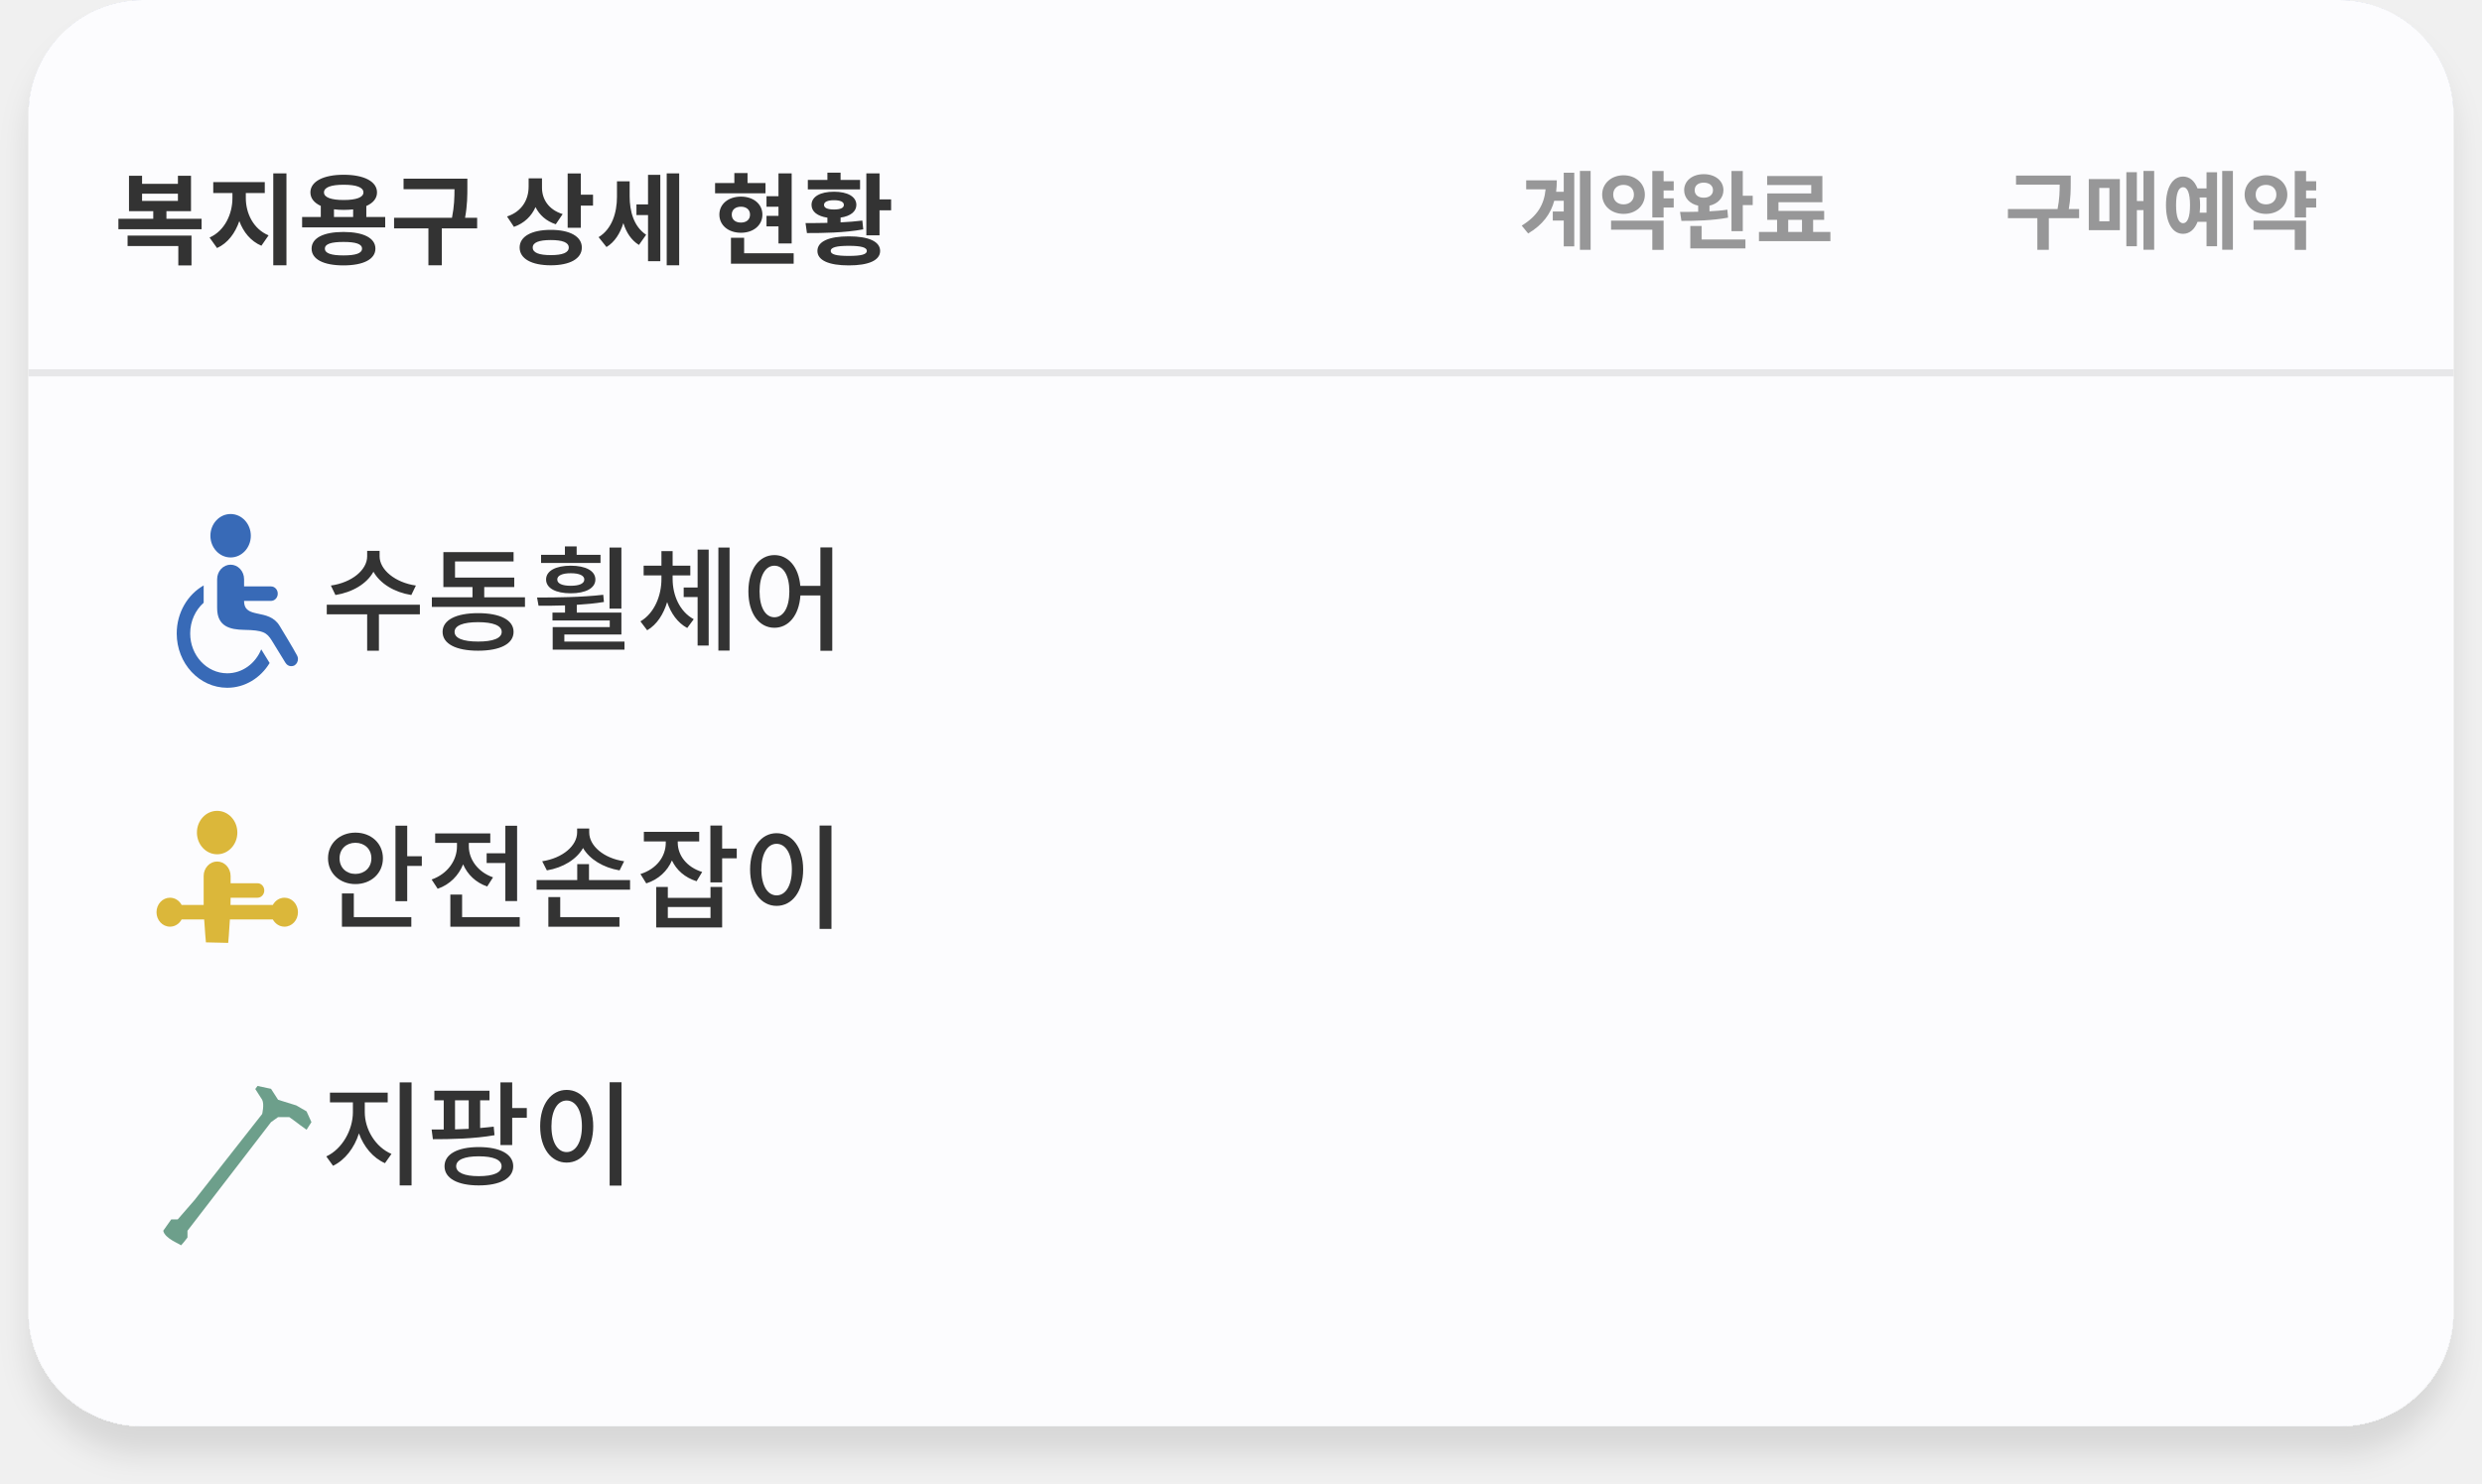
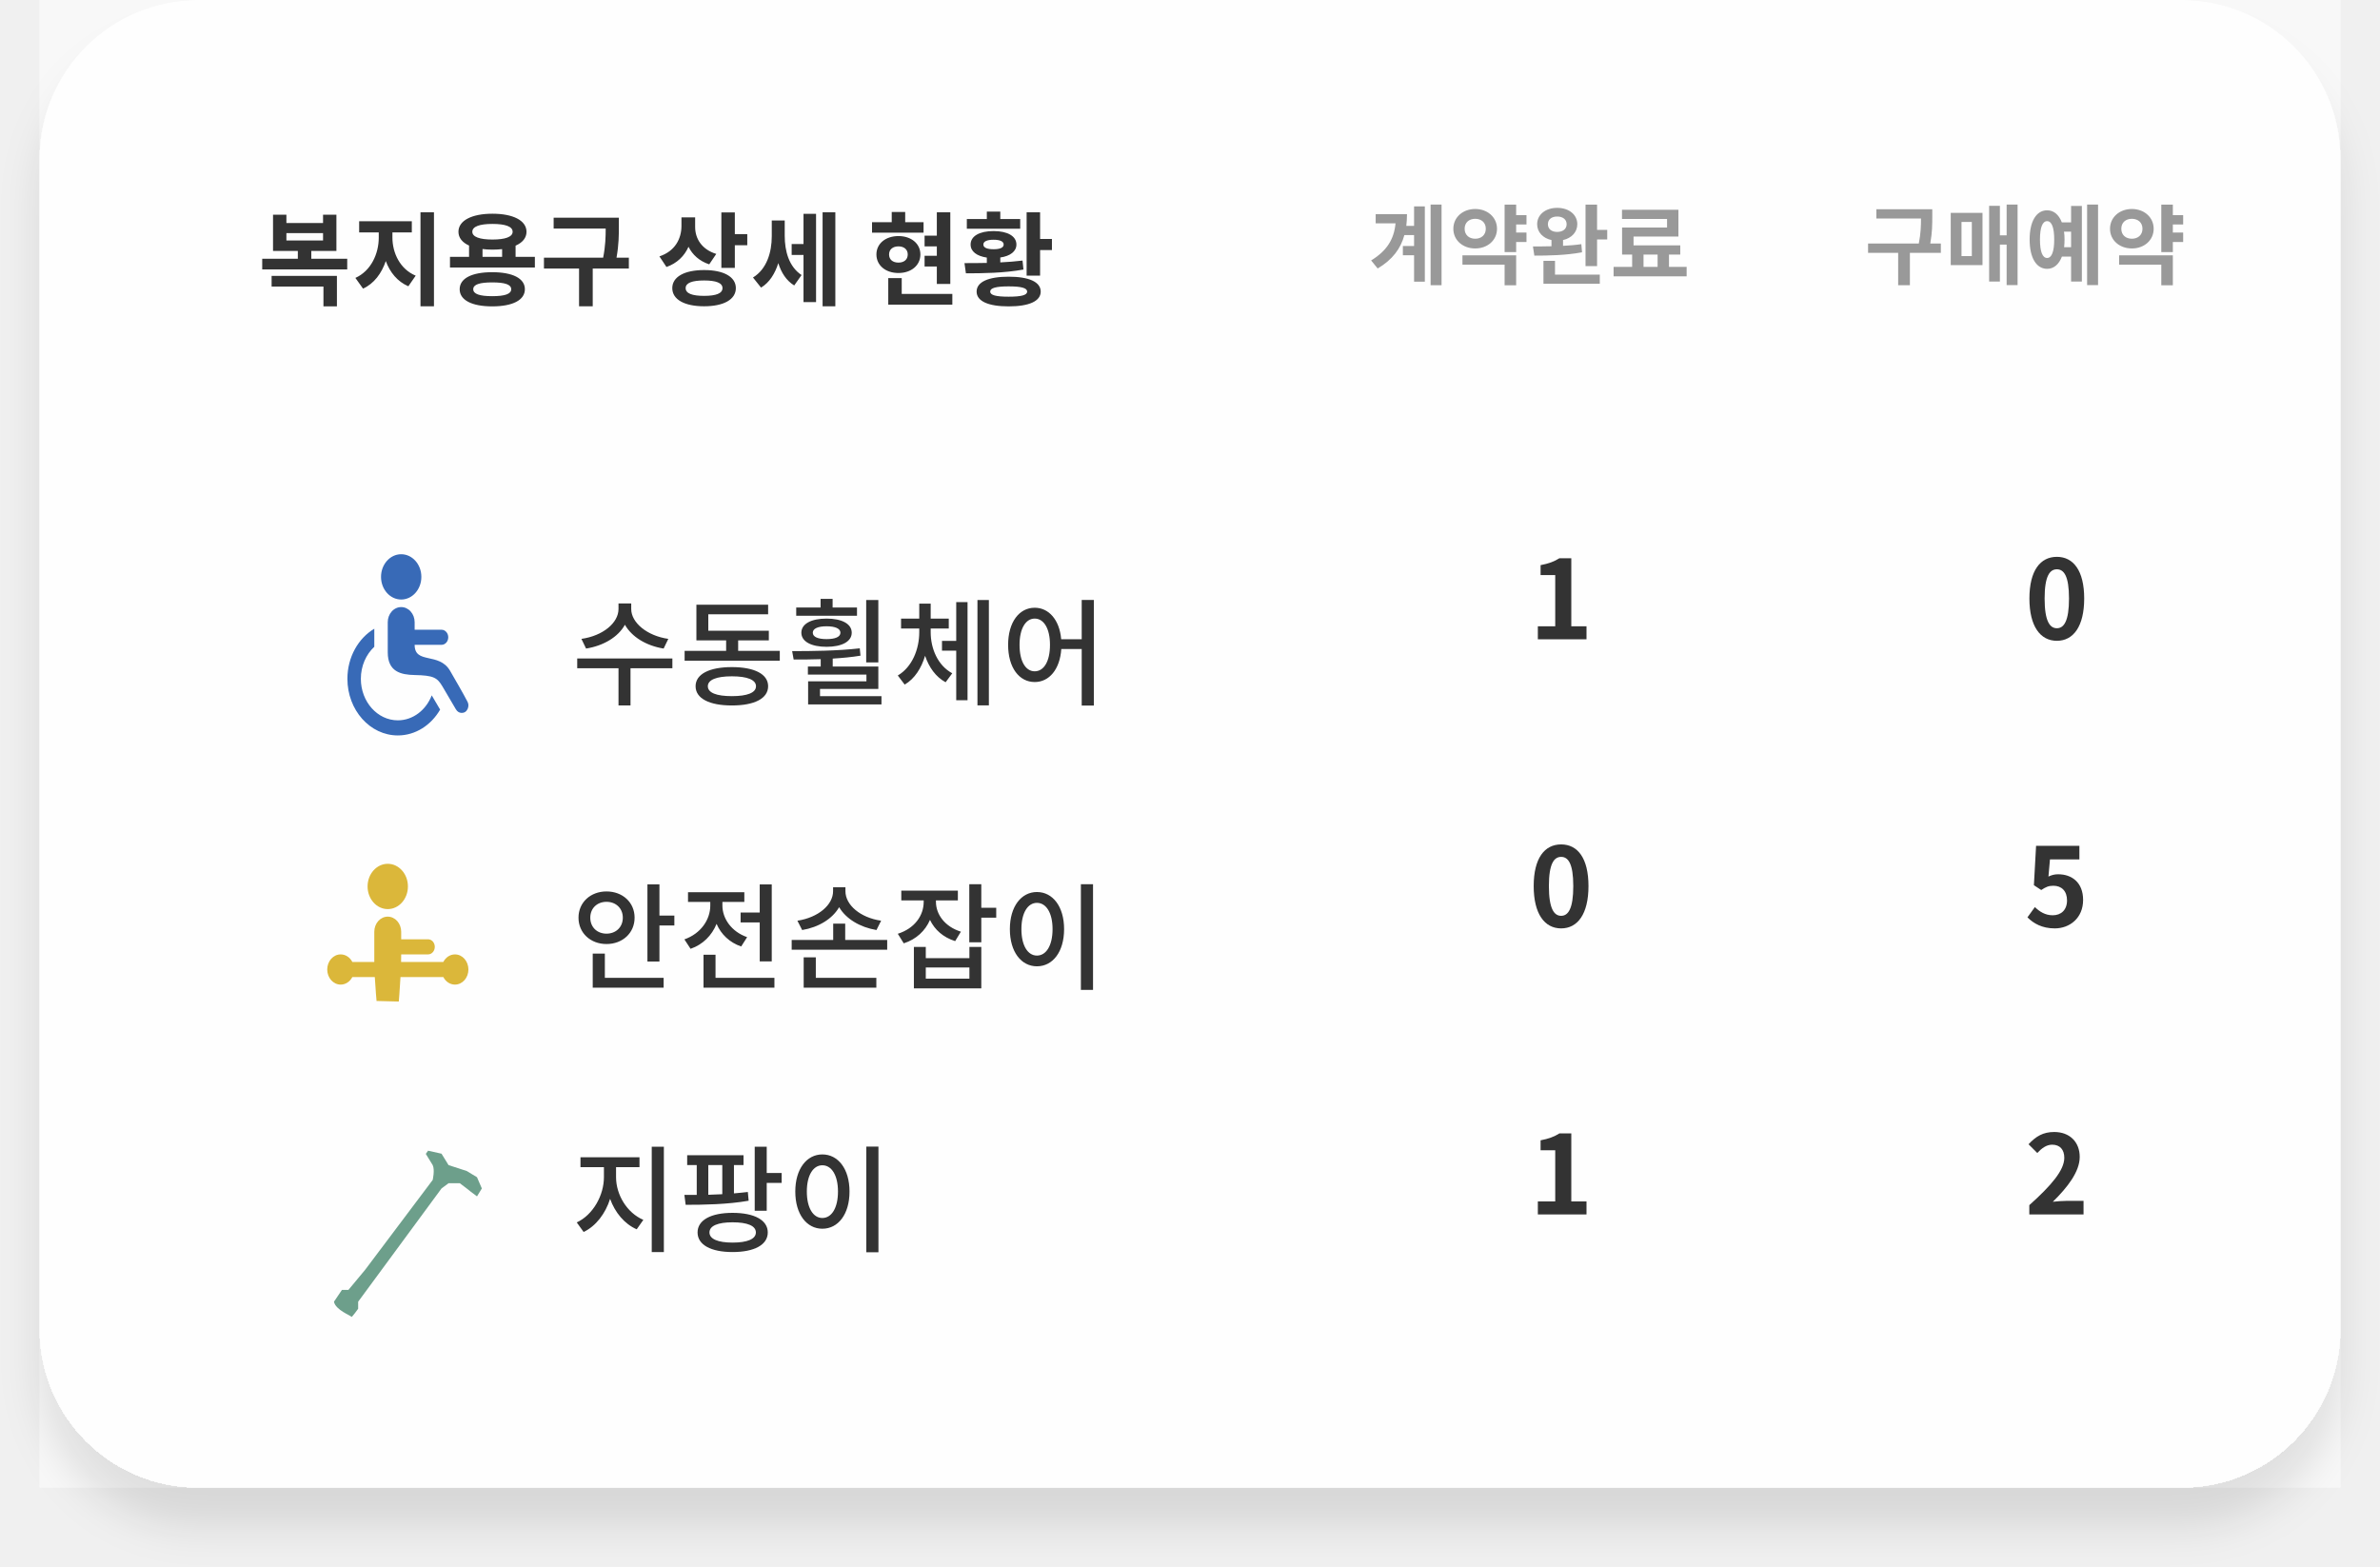
- <svg xmlns="http://www.w3.org/2000/svg" width="348" height="208" viewBox="0 0 348 208" fill="none">
-   <g filter="url(#filter0_d_518_4762)">
-     <g clip-path="url(#clip0_518_4762)">
-       <rect x="4" width="340" height="200" rx="16" fill="#0031C8" fill-opacity="0.1" shape-rendering="crispEdges" />
-       <rect opacity="0.9" x="4" width="340" height="203.046" rx="16" fill="white" />
-       <path opacity="0.5" d="M219.252 26.896V24.22H220.728V34.552H219.252V30.928H217.716V29.656H219.252V28.156H217.92C217.428 29.98 216.324 31.516 214.26 32.74L213.36 31.636C215.544 30.304 216.504 28.708 216.708 26.548H213.984V25.288H218.28C218.28 25.852 218.244 26.38 218.184 26.896H219.252ZM221.52 23.968H223.02V35.032H221.52V23.968ZM226.187 27.292C226.187 28.144 226.799 28.66 227.639 28.66C228.467 28.66 229.091 28.144 229.091 27.292C229.091 26.428 228.467 25.924 227.639 25.924C226.799 25.924 226.187 26.428 226.187 27.292ZM230.627 27.292C230.627 28.864 229.331 29.992 227.639 29.992C225.935 29.992 224.639 28.864 224.639 27.292C224.639 25.72 225.935 24.58 227.639 24.58C229.331 24.58 230.627 25.72 230.627 27.292ZM225.887 32.212V30.94H233.255V35.044H231.671V32.212H225.887ZM234.671 26.704H233.255V27.808H234.671V29.104H233.255V30.496H231.671V23.98H233.255V25.42H234.671V26.704ZM237.61 26.668C237.61 27.34 238.126 27.724 238.882 27.724C239.638 27.724 240.178 27.34 240.178 26.668C240.178 25.996 239.638 25.612 238.882 25.612C238.126 25.612 237.61 25.996 237.61 26.668ZM242.194 29.404L242.29 30.52C240.058 30.94 237.574 30.976 235.75 30.976L235.558 29.716C236.314 29.716 237.19 29.716 238.102 29.692V28.84C236.926 28.588 236.134 27.76 236.134 26.668C236.134 25.348 237.286 24.424 238.882 24.424C240.49 24.424 241.642 25.348 241.642 26.668C241.642 27.748 240.862 28.576 239.686 28.84V29.632C240.538 29.584 241.402 29.524 242.194 29.404ZM238.582 31.696V33.58H244.726V34.84H236.998V31.696H238.582ZM244.354 27.448H245.746V28.756H244.354V32.416H242.77V23.98H244.354V27.448ZM250.725 30.832V32.524H252.657V30.832H250.725ZM254.217 32.524H256.641V33.82H246.621V32.524H249.165V30.832H247.785V27.124H253.953V25.948H247.773V24.688H255.513V28.36H249.357V29.572H255.765V30.832H254.217V32.524Z" fill="#333333" />
-       <path opacity="0.5" d="M291.512 29.32V30.592H287.264V35.032H285.656V30.592H281.528V29.32H288.488C288.764 27.916 288.788 26.836 288.788 25.888H282.668V24.616H290.336V25.612C290.336 26.644 290.336 27.772 290.06 29.32H291.512ZM294.343 26.356V31.036H295.759V26.356H294.343ZM292.867 32.272V25.108H297.223V32.272H292.867ZM300.535 23.968H302.035V35.02H300.535V29.464H299.611V34.528H298.135V24.148H299.611V28.192H300.535V23.968ZM308.418 29.824H309.378V27.688H308.406C308.454 28.024 308.478 28.384 308.478 28.768C308.478 29.14 308.454 29.5 308.418 29.824ZM306.09 31.3C306.702 31.3 307.062 30.46 307.062 28.768C307.062 27.076 306.702 26.248 306.09 26.248C305.466 26.248 305.106 27.076 305.106 28.768C305.106 30.46 305.466 31.3 306.09 31.3ZM309.378 26.416V24.16H310.854V34.528H309.378V31.108H308.118C307.71 32.176 307.002 32.788 306.09 32.788C304.614 32.788 303.69 31.276 303.69 28.768C303.69 26.272 304.614 24.76 306.09 24.76C306.99 24.76 307.698 25.348 308.106 26.416H309.378ZM311.574 23.968H313.074V35.02H311.574V23.968ZM316.265 27.292C316.265 28.144 316.877 28.66 317.717 28.66C318.545 28.66 319.169 28.144 319.169 27.292C319.169 26.428 318.545 25.924 317.717 25.924C316.877 25.924 316.265 26.428 316.265 27.292ZM320.705 27.292C320.705 28.864 319.409 29.992 317.717 29.992C316.013 29.992 314.717 28.864 314.717 27.292C314.717 25.72 316.013 24.58 317.717 24.58C319.409 24.58 320.705 25.72 320.705 27.292ZM315.965 32.212V30.94H323.333V35.044H321.749V32.212H315.965ZM324.749 26.704H323.333V27.808H324.749V29.104H323.333V30.496H321.749V23.98H323.333V25.42H324.749V26.704Z" fill="#333333" />
-       <path d="M17.89 34.502V33.032H26.85V37.218H25.002V34.502H17.89ZM19.92 27.166V28.174H24.946V27.166H19.92ZM23.336 30.68H28.264V32.15H16.602V30.68H21.488V29.616H18.086V24.646H19.92V25.78H24.946V24.646H26.78V29.616H23.336V30.68ZM34.465 27.068V27.782C34.465 29.882 35.501 32.108 37.657 33.004L36.649 34.46C35.151 33.816 34.129 32.556 33.555 31.002C32.981 32.682 31.945 34.096 30.433 34.782L29.383 33.312C31.539 32.346 32.589 29.98 32.589 27.782V27.068H29.901V25.542H37.125V27.068H34.465ZM38.315 24.31H40.163V37.204H38.315V24.31ZM48.156 35.818C49.878 35.818 50.76 35.524 50.76 34.866C50.76 34.208 49.878 33.928 48.156 33.928C46.434 33.928 45.552 34.208 45.552 34.866C45.552 35.524 46.434 35.818 48.156 35.818ZM48.156 32.528C50.942 32.528 52.636 33.368 52.636 34.866C52.636 36.364 50.942 37.218 48.156 37.218C45.37 37.218 43.69 36.364 43.69 34.866C43.69 33.368 45.37 32.528 48.156 32.528ZM46.826 29.35V30.428H49.514V29.364C49.108 29.406 48.66 29.434 48.184 29.434C47.694 29.434 47.246 29.406 46.826 29.35ZM48.184 25.906C46.434 25.906 45.426 26.256 45.426 26.984C45.426 27.684 46.434 28.048 48.184 28.048C49.948 28.048 50.956 27.684 50.956 26.984C50.956 26.256 49.948 25.906 48.184 25.906ZM51.362 30.428H54.008V31.884H42.36V30.428H44.978V28.874C44.054 28.454 43.522 27.81 43.522 26.984C43.522 25.444 45.342 24.506 48.184 24.506C51.04 24.506 52.86 25.444 52.86 26.984C52.86 27.824 52.314 28.468 51.362 28.888V30.428ZM66.901 30.54V32.024H61.945V37.204H60.069V32.024H55.253V30.54H63.373C63.695 28.902 63.723 27.642 63.723 26.536H56.583V25.052H65.529V26.214C65.529 27.418 65.529 28.734 65.207 30.54H66.901ZM78.891 30.022L77.925 31.45C76.567 31.002 75.629 30.134 75.084 29.042C74.523 30.302 73.529 31.296 72.059 31.814L71.094 30.358C73.249 29.644 74.118 27.922 74.118 26.172V25.01H75.993V26.326C75.993 27.88 76.862 29.392 78.891 30.022ZM77.225 35.776C78.864 35.776 79.746 35.44 79.746 34.712C79.746 33.998 78.864 33.662 77.225 33.662C75.573 33.662 74.692 33.998 74.692 34.712C74.692 35.44 75.573 35.776 77.225 35.776ZM77.225 32.234C79.9 32.234 81.579 33.158 81.579 34.712C81.579 36.28 79.9 37.204 77.225 37.204C74.537 37.204 72.858 36.28 72.858 34.712C72.858 33.158 74.537 32.234 77.225 32.234ZM81.439 27.306H83.147V28.832H81.439V31.94H79.591V24.324H81.439V27.306ZM88.284 25.43V27.53C88.284 29.616 88.844 31.758 90.594 32.92L89.586 34.348C88.494 33.676 87.808 32.584 87.402 31.282C86.954 32.71 86.198 33.942 85.036 34.642L83.93 33.256C85.82 32.108 86.506 29.798 86.506 27.6V25.43H88.284ZM90.86 28.664V24.52H92.582V36.63H90.86V30.162H89.236V28.664H90.86ZM93.478 24.31H95.228V37.204H93.478V24.31ZM109.151 34.138V31.744H107.471V30.274H109.151V28.986H107.471V27.516H109.151V24.31H110.999V34.138H109.151ZM107.331 25.668V27.11H100.261V25.668H102.963V24.268H104.811V25.668H107.331ZM102.599 30.092C102.599 30.82 103.131 31.212 103.887 31.212C104.629 31.212 105.161 30.82 105.161 30.092C105.161 29.392 104.629 28.986 103.887 28.986C103.131 28.986 102.599 29.392 102.599 30.092ZM106.897 30.092C106.897 31.59 105.637 32.64 103.887 32.64C102.123 32.64 100.863 31.59 100.863 30.092C100.863 28.608 102.123 27.572 103.887 27.572C105.637 27.572 106.897 28.608 106.897 30.092ZM104.335 35.51H111.279V36.98H102.487V33.34H104.335V35.51ZM120.588 25.234V26.564H113.266V25.234H116.01V24.212H117.858V25.234H120.588ZM115.534 28.734C115.534 29.168 116.052 29.378 116.934 29.378C117.816 29.378 118.32 29.168 118.32 28.734C118.32 28.3 117.816 28.076 116.934 28.076C116.052 28.076 115.534 28.3 115.534 28.734ZM120.91 30.932L121.036 32.164C118.348 32.654 115.394 32.682 113.14 32.682L112.944 31.282C113.868 31.282 114.904 31.282 116.01 31.254V30.526C114.624 30.316 113.784 29.686 113.784 28.734C113.784 27.572 115.016 26.886 116.934 26.886C118.838 26.886 120.07 27.572 120.07 28.734C120.07 29.672 119.23 30.316 117.858 30.512V31.184C118.908 31.128 119.93 31.058 120.91 30.932ZM118.992 35.888C120.756 35.888 121.54 35.678 121.54 35.188C121.54 34.698 120.756 34.474 119.006 34.474C117.256 34.474 116.472 34.698 116.472 35.188C116.472 35.678 117.256 35.888 118.992 35.888ZM119.006 33.144C121.778 33.144 123.402 33.858 123.402 35.188C123.402 36.518 121.778 37.218 119.006 37.218C116.234 37.218 114.61 36.518 114.61 35.188C114.61 33.858 116.234 33.144 119.006 33.144ZM123.318 27.964H124.942V29.49H123.318V33.004H121.47V24.31H123.318V27.964Z" fill="#333333" />
-       <path opacity="0.2" d="M4.472 52.284H344.472" stroke="#979797" stroke-linecap="square" />
-       <path fill-rule="evenodd" clip-rule="evenodd" d="M28.556 82.097V84.526C27.402 85.55 26.667 87.1 26.667 88.832C26.667 91.914 28.994 94.416 31.861 94.416C33.992 94.416 35.825 93.034 36.626 91.058L37.805 92.974C36.541 95.063 34.35 96.447 31.861 96.447C27.951 96.447 24.778 93.034 24.778 88.832C24.778 85.913 26.31 83.375 28.556 82.097ZM38 82.234C38.521 82.234 38.944 82.688 38.944 83.249C38.944 83.809 38.521 84.264 38 84.264C36.881 84.264 34.955 84.269 34.222 84.264C34.222 86.924 37.661 85.205 39.203 87.759C39.889 88.895 41.048 90.803 41.649 91.913C41.733 92.066 41.774 92.22 41.778 92.386C41.784 92.743 41.614 93.108 41.304 93.299C41.087 93.433 40.423 93.591 40.014 92.928C39.381 91.901 38.644 90.683 38.129 89.857C37.39 88.673 36.893 88.376 34.222 88.325C32.297 88.288 30.445 87.888 30.445 85.279V81.218C30.445 80.679 30.643 80.163 30.998 79.783C31.352 79.401 31.832 79.188 32.333 79.188C32.834 79.188 33.315 79.401 33.669 79.783C34.023 80.163 34.222 80.679 34.222 81.218V82.234H38ZM32.333 72.081C33.897 72.081 35.167 73.446 35.167 75.127C35.167 76.808 33.897 78.172 32.333 78.172C30.769 78.172 29.5 76.808 29.5 75.127C29.5 73.446 30.769 72.081 32.333 72.081Z" fill="#386AB7" />
-       <path fill-rule="evenodd" clip-rule="evenodd" d="M36.111 125.888C36.632 125.888 37.055 125.433 37.055 124.873C37.055 124.313 36.632 123.858 36.111 123.858H32.333V122.843C32.333 122.304 32.134 121.788 31.78 121.407C31.426 121.025 30.945 120.812 30.444 120.812C29.943 120.812 29.463 121.025 29.109 121.407C28.754 121.788 28.555 122.304 28.555 122.843V126.904H25.469C25.143 126.297 24.532 125.888 23.833 125.888C22.79 125.888 21.944 126.797 21.944 127.919C21.944 129.04 22.79 129.949 23.833 129.949C24.532 129.949 25.143 129.541 25.469 128.934H28.627C28.721 130.553 28.873 132.151 28.873 132.151L31.997 132.225C31.997 132.225 32.135 130.717 32.234 128.934H38.253C38.579 129.541 39.19 129.949 39.889 129.949C40.932 129.949 41.778 129.04 41.778 127.919C41.778 126.797 40.932 125.888 39.889 125.888C39.19 125.888 38.579 126.297 38.253 126.904H32.319C32.328 126.556 32.333 126.214 32.333 125.888C32.831 125.892 33.879 125.891 34.851 125.889H34.851H34.852H34.853H34.853C35.311 125.889 35.752 125.888 36.111 125.888ZM33.278 116.751C33.278 115.07 32.008 113.706 30.444 113.706C28.88 113.706 27.611 115.07 27.611 116.751C27.611 118.432 28.88 119.797 30.444 119.797C32.008 119.797 33.278 118.432 33.278 116.751Z" fill="#DBB73A" />
-       <path d="M58.312 82.112L57.672 83.44C55.272 83.056 53.304 81.84 52.36 80.176C51.432 81.856 49.432 83.056 47.032 83.44L46.392 82.112C49.336 81.696 51.48 79.92 51.48 78.016V77.248H53.224V78.016C53.224 79.888 55.4 81.696 58.312 82.112ZM58.872 84.8V86.144H53.128V91.248H51.48V86.144H45.816V84.8H58.872ZM67.031 89.968C69.143 89.968 70.343 89.504 70.343 88.608C70.343 87.728 69.143 87.248 67.031 87.248C64.919 87.248 63.735 87.728 63.735 88.608C63.735 89.504 64.919 89.968 67.031 89.968ZM67.031 85.984C70.135 85.984 72.007 86.944 72.007 88.608C72.007 90.288 70.135 91.248 67.031 91.248C63.943 91.248 62.055 90.288 62.055 88.608C62.055 86.944 63.943 85.984 67.031 85.984ZM67.895 83.76H73.607V85.104H60.551V83.76H66.247V82.32H62.167V77.424H72.007V78.736H63.799V80.992H72.103V82.32H67.895V83.76ZM87.126 76.784V85.344H85.462V76.784H87.126ZM84.198 77.808V78.944H75.862V77.808H79.206V76.624H80.853V77.808H84.198ZM81.925 81.264C81.925 80.704 81.222 80.384 80.022 80.384C78.838 80.384 78.133 80.704 78.133 81.264C78.133 81.84 78.838 82.144 80.022 82.144C81.222 82.144 81.925 81.84 81.925 81.264ZM76.566 81.264C76.566 80.048 77.925 79.328 80.022 79.328C82.118 79.328 83.478 80.048 83.478 81.264C83.478 82.48 82.118 83.2 80.022 83.2C77.925 83.2 76.566 82.48 76.566 81.264ZM79.126 89.968H87.558V91.104H77.493V87.936H85.493V87.008H77.462V85.904H79.222V84.896C77.894 84.944 76.629 84.944 75.51 84.944L75.302 83.792C78.005 83.792 81.525 83.76 84.582 83.408L84.677 84.416C83.43 84.624 82.133 84.736 80.87 84.816V85.904H87.126V88.976H79.126V89.968ZM94.308 80.688V81.2C94.308 83.456 95.284 85.76 97.268 86.832L96.356 88.064C94.996 87.328 94.068 86 93.54 84.432C93.028 86.128 92.116 87.584 90.74 88.384L89.796 87.136C91.78 85.968 92.74 83.504 92.74 81.2V80.688H90.244V79.328H92.74V77.28H94.308V79.328H96.788V80.688H94.308ZM97.812 82.384V77.072H99.364V90.528H97.812V83.728H95.86V82.384H97.812ZM100.724 76.784H102.292V91.232H100.724V76.784ZM108.579 86.56C109.827 86.56 110.675 85.216 110.675 82.928C110.675 80.688 109.827 79.328 108.579 79.328C107.347 79.328 106.499 80.688 106.499 82.928C106.499 85.216 107.347 86.56 108.579 86.56ZM115.027 76.768H116.691V91.264H115.027V83.504H112.227C112.035 86.304 110.563 88.032 108.579 88.032C106.451 88.032 104.931 86.064 104.931 82.928C104.931 79.824 106.451 77.84 108.579 77.84C110.515 77.84 111.987 79.504 112.211 82.16H115.027V76.768Z" fill="#333333" />
-       <path d="M47.608 120.36C47.608 121.688 48.568 122.552 49.832 122.552C51.096 122.552 52.072 121.688 52.072 120.36C52.072 119.048 51.096 118.184 49.832 118.184C48.568 118.184 47.608 119.048 47.608 120.36ZM53.688 120.36C53.688 122.472 52.024 123.976 49.832 123.976C47.656 123.976 45.992 122.472 45.992 120.36C45.992 118.248 47.656 116.76 49.832 116.76C52.024 116.76 53.688 118.248 53.688 120.36ZM49.608 125.288V128.616H57.672V129.96H47.944V125.288H49.608ZM57.096 120.072H59.144V121.432H57.096V126.376H55.448V115.784H57.096V120.072ZM68.231 119.656H70.855V115.8H72.503V126.36H70.855V121.016H68.231V119.656ZM69.127 123.032L68.311 124.312C66.711 123.768 65.543 122.632 64.935 121.208C64.295 122.776 63.079 124.04 61.367 124.632L60.519 123.336C62.759 122.552 64.071 120.648 64.071 118.696V118.2H61.015V116.872H68.743V118.2H65.735V118.696C65.735 120.472 66.967 122.28 69.127 123.032ZM64.791 128.616H72.871V129.96H63.143V125.448H64.791V128.616ZM87.51 120.776L86.87 122.056C84.582 121.672 82.677 120.504 81.749 118.92C80.838 120.504 78.966 121.672 76.677 122.056L76.022 120.776C78.885 120.344 80.918 118.6 80.918 116.728V116.184H82.614V116.728C82.614 118.616 84.645 120.36 87.51 120.776ZM78.549 125.8V128.616H86.853V129.96H76.885V125.8H78.549ZM82.582 123.416H88.341V124.76H75.237V123.416H80.933V121.176H82.582V123.416ZM98.452 122.28L97.668 123.576C96.02 123.064 94.852 122.008 94.212 120.664C93.572 122.136 92.356 123.32 90.612 123.88L89.796 122.568C92.084 121.848 93.348 120.088 93.348 118.184V117.992H90.276V116.648H98.036V117.992H95.028V118.168C95.028 119.912 96.244 121.592 98.452 122.28ZM99.62 128.728V127.192H93.636V128.728H99.62ZM99.62 125.912V124.376H101.252V130.056H92.004V124.376H93.636V125.912H99.62ZM103.3 119V120.36H101.252V123.736H99.604V115.768H101.252V119H103.3ZM114.915 115.768H116.579V130.264H114.915V115.768ZM108.883 116.84C111.043 116.84 112.611 118.824 112.611 121.928C112.611 125.064 111.043 127.032 108.883 127.032C106.739 127.032 105.171 125.064 105.171 121.928C105.171 118.824 106.739 116.84 108.883 116.84ZM108.883 118.328C107.635 118.328 106.755 119.688 106.755 121.928C106.755 124.2 107.635 125.56 108.883 125.56C110.147 125.56 111.027 124.2 111.027 121.928C111.027 119.688 110.147 118.328 108.883 118.328Z" fill="#333333" />
-       <path d="M51.144 154.584V155.96C51.144 158.36 52.632 160.856 54.888 161.816L53.976 163.112C52.296 162.376 51 160.808 50.328 158.936C49.688 160.952 48.392 162.664 46.696 163.48L45.752 162.168C47.992 161.128 49.48 158.44 49.48 155.96V154.584H46.264V153.224H54.36V154.584H51.144ZM56.04 151.784H57.704V166.232H56.04V151.784ZM63.799 154.296V158.376C64.423 158.36 65.079 158.328 65.719 158.296V154.296H63.799ZM69.223 157.992L69.335 159.192C66.439 159.704 63.127 159.752 60.695 159.752L60.519 158.392C61.047 158.392 61.623 158.392 62.215 158.392V154.296H60.903V152.952H68.631V154.296H67.319V158.184C67.959 158.136 68.615 158.056 69.223 157.992ZM67.127 164.936C69.175 164.936 70.327 164.44 70.327 163.544C70.327 162.632 69.175 162.152 67.127 162.152C65.111 162.152 63.959 162.632 63.959 163.544C63.959 164.44 65.111 164.936 67.127 164.936ZM67.127 160.856C70.119 160.856 71.959 161.848 71.959 163.544C71.959 165.24 70.119 166.232 67.127 166.232C64.151 166.232 62.327 165.24 62.327 163.544C62.327 161.848 64.151 160.856 67.127 160.856ZM71.815 155.384H73.863V156.744H71.815V160.568H70.167V151.784H71.815V155.384ZM85.478 151.768H87.141V166.264H85.478V151.768ZM79.445 152.84C81.606 152.84 83.174 154.824 83.174 157.928C83.174 161.064 81.606 163.032 79.445 163.032C77.302 163.032 75.734 161.064 75.734 157.928C75.734 154.824 77.302 152.84 79.445 152.84ZM79.445 154.328C78.198 154.328 77.317 155.688 77.317 157.928C77.317 160.2 78.198 161.56 79.445 161.56C80.71 161.56 81.59 160.2 81.59 157.928C81.59 155.688 80.71 154.328 79.445 154.328Z" fill="#333333" />
-       <path fill-rule="evenodd" clip-rule="evenodd" d="M36.111 152.284L38 152.685L38.988 154.221L41.537 155.012L42.983 155.849L43.666 157.36L42.983 158.424L42.103 157.789L41.537 157.36L40.566 156.655H38.988L38 157.36L26.287 172.589V173.535C26.287 173.535 25.368 174.771 25.34 174.619C25.312 174.467 23.109 173.713 22.889 172.589L24.007 171.002H24.918L27.273 168.291L36.759 156.216C36.759 156.216 37.085 154.866 36.759 154.221L35.793 152.712L36.111 152.284Z" fill="#6D9F8B" />
+ <svg xmlns="http://www.w3.org/2000/svg" width="240" height="158" viewBox="0 0 240 158" fill="none">
+   <rect width="232" height="150" transform="translate(4)" fill="#F8F8F8" />
+   <rect width="232" height="150" transform="translate(4)" fill="#F8F8F8" />
+   <g filter="url(#filter0_d_572_8310)">
+     <g clip-path="url(#clip0_572_8310)">
+       <rect opacity="0.9" x="4" width="232" height="152.284" rx="16" fill="white" />
+       <path d="M27.389 28.899V27.818H33.975V30.895H32.617V28.899H27.389ZM28.881 23.507V24.248H32.576V23.507H28.881ZM31.392 26.09H35.015V27.17H26.442V26.09H30.034V25.308H27.533V21.654H28.881V22.488H32.576V21.654H33.924V25.308H31.392V26.09ZM39.572 23.435V23.959C39.572 25.503 40.334 27.139 41.919 27.798L41.178 28.868C40.077 28.395 39.325 27.468 38.904 26.326C38.482 27.561 37.72 28.601 36.609 29.105L35.837 28.024C37.422 27.314 38.194 25.575 38.194 23.959V23.435H36.218V22.313H41.528V23.435H39.572ZM42.402 21.407H43.761V30.885H42.402V21.407ZM49.636 29.866C50.902 29.866 51.55 29.65 51.55 29.166C51.55 28.683 50.902 28.477 49.636 28.477C48.37 28.477 47.722 28.683 47.722 29.166C47.722 29.65 48.37 29.866 49.636 29.866ZM49.636 27.448C51.684 27.448 52.929 28.065 52.929 29.166C52.929 30.268 51.684 30.895 49.636 30.895C47.588 30.895 46.353 30.268 46.353 29.166C46.353 28.065 47.588 27.448 49.636 27.448ZM48.658 25.112V25.904H50.634V25.122C50.336 25.153 50.006 25.174 49.657 25.174C49.296 25.174 48.967 25.153 48.658 25.112ZM49.657 22.581C48.37 22.581 47.629 22.838 47.629 23.373C47.629 23.887 48.37 24.155 49.657 24.155C50.953 24.155 51.694 23.887 51.694 23.373C51.694 22.838 50.953 22.581 49.657 22.581ZM51.992 25.904H53.937V26.975H45.376V25.904H47.3V24.762C46.621 24.453 46.23 23.98 46.23 23.373C46.23 22.241 47.568 21.551 49.657 21.551C51.756 21.551 53.093 22.241 53.093 23.373C53.093 23.99 52.692 24.464 51.992 24.772V25.904ZM63.414 25.987V27.078H59.771V30.885H58.392V27.078H54.852V25.987H60.821C61.058 24.783 61.078 23.857 61.078 23.044H55.83V21.953H62.406V22.807C62.406 23.692 62.406 24.659 62.169 25.987H63.414ZM72.228 25.606L71.518 26.656C70.52 26.326 69.83 25.688 69.429 24.886C69.017 25.812 68.287 26.542 67.206 26.923L66.496 25.853C68.081 25.328 68.719 24.062 68.719 22.776V21.922H70.098V22.889C70.098 24.032 70.736 25.143 72.228 25.606ZM71.003 29.835C72.207 29.835 72.856 29.588 72.856 29.053C72.856 28.528 72.207 28.282 71.003 28.282C69.789 28.282 69.141 28.528 69.141 29.053C69.141 29.588 69.789 29.835 71.003 29.835ZM71.003 27.232C72.969 27.232 74.204 27.911 74.204 29.053C74.204 30.206 72.969 30.885 71.003 30.885C69.028 30.885 67.793 30.206 67.793 29.053C67.793 27.911 69.028 27.232 71.003 27.232ZM74.101 23.61H75.356V24.731H74.101V27.016H72.743V21.418H74.101V23.61ZM79.132 22.231V23.774C79.132 25.308 79.544 26.882 80.83 27.736L80.089 28.786C79.287 28.292 78.782 27.489 78.484 26.532C78.154 27.582 77.599 28.487 76.745 29.002L75.932 27.983C77.321 27.139 77.825 25.441 77.825 23.826V22.231H79.132ZM81.026 24.608V21.562H82.291V30.463H81.026V25.709H79.832V24.608H81.026ZM82.95 21.407H84.236V30.885H82.95V21.407ZM94.47 28.631V26.872H93.235V25.791H94.47V24.844H93.235V23.764H94.47V21.407H95.829V28.631H94.47ZM93.132 22.405V23.465H87.936V22.405H89.922V21.377H91.28V22.405H93.132ZM89.654 25.657C89.654 26.192 90.045 26.481 90.601 26.481C91.146 26.481 91.537 26.192 91.537 25.657C91.537 25.143 91.146 24.844 90.601 24.844C90.045 24.844 89.654 25.143 89.654 25.657ZM92.813 25.657C92.813 26.759 91.887 27.53 90.601 27.53C89.304 27.53 88.378 26.759 88.378 25.657C88.378 24.567 89.304 23.805 90.601 23.805C91.887 23.805 92.813 24.567 92.813 25.657ZM90.93 29.64H96.034V30.72H89.572V28.045H90.93V29.64ZM102.877 22.087V23.064H97.495V22.087H99.512V21.335H100.87V22.087H102.877ZM99.162 24.659C99.162 24.978 99.543 25.133 100.191 25.133C100.839 25.133 101.21 24.978 101.21 24.659C101.21 24.34 100.839 24.175 100.191 24.175C99.543 24.175 99.162 24.34 99.162 24.659ZM103.113 26.275L103.206 27.18C101.23 27.541 99.059 27.561 97.402 27.561L97.258 26.532C97.937 26.532 98.699 26.532 99.512 26.512V25.976C98.493 25.822 97.876 25.359 97.876 24.659C97.876 23.805 98.781 23.301 100.191 23.301C101.59 23.301 102.496 23.805 102.496 24.659C102.496 25.349 101.879 25.822 100.87 25.966V26.46C101.642 26.419 102.393 26.367 103.113 26.275ZM101.704 29.918C103 29.918 103.576 29.763 103.576 29.403C103.576 29.043 103 28.878 101.714 28.878C100.428 28.878 99.851 29.043 99.851 29.403C99.851 29.763 100.428 29.918 101.704 29.918ZM101.714 27.901C103.751 27.901 104.945 28.425 104.945 29.403C104.945 30.381 103.751 30.895 101.714 30.895C99.676 30.895 98.483 30.381 98.483 29.403C98.483 28.425 99.676 27.901 101.714 27.901ZM104.883 24.093H106.077V25.215H104.883V27.798H103.525V21.407H104.883V24.093Z" fill="#333333" />
+       <path fill-rule="evenodd" clip-rule="evenodd" d="M37.745 63.4V65.221C36.917 65.989 36.389 67.151 36.389 68.451C36.389 70.761 38.059 72.638 40.117 72.638C41.647 72.638 42.962 71.601 43.537 70.12L44.383 71.556C43.476 73.123 41.903 74.161 40.117 74.161C37.311 74.161 35.033 71.602 35.033 68.451C35.033 66.261 36.133 64.358 37.745 63.4ZM44.524 63.502C44.898 63.502 45.202 63.843 45.202 64.263C45.202 64.683 44.898 65.024 44.524 65.024C43.721 65.024 42.339 65.028 41.813 65.024C41.813 67.019 44.281 65.73 45.388 67.646C45.88 68.498 46.712 69.928 47.143 70.761C47.203 70.876 47.233 70.991 47.236 71.115C47.24 71.383 47.118 71.657 46.895 71.801C46.739 71.901 46.263 72.019 45.969 71.522C45.515 70.752 44.986 69.839 44.616 69.219C44.086 68.331 43.73 68.108 41.813 68.07C40.43 68.043 39.101 67.743 39.101 65.786V62.74C39.101 62.336 39.243 61.949 39.498 61.664C39.752 61.377 40.097 61.218 40.457 61.218C40.816 61.218 41.161 61.377 41.415 61.664C41.669 61.949 41.813 62.336 41.813 62.74V63.502H44.524ZM40.456 55.888C41.579 55.888 42.49 56.911 42.49 58.172C42.49 59.433 41.579 60.456 40.456 60.456C39.334 60.456 38.423 59.433 38.423 58.172C38.423 56.911 39.334 55.888 40.456 55.888Z" fill="#386AB7" />
+       <path fill-rule="evenodd" clip-rule="evenodd" d="M43.167 96.241C43.541 96.241 43.845 95.9 43.845 95.48C43.845 95.06 43.541 94.719 43.167 94.719H40.456V93.957C40.456 93.553 40.313 93.166 40.058 92.88C39.804 92.594 39.459 92.434 39.1 92.434C38.74 92.434 38.396 92.594 38.141 92.88C37.886 93.166 37.744 93.553 37.744 93.957V97.003C37.744 97.003 37.744 97.003 37.744 97.003H35.53C35.295 96.548 34.857 96.241 34.355 96.241C33.606 96.241 32.999 96.923 32.999 97.764C32.999 98.605 33.606 99.287 34.355 99.287C34.857 99.287 35.295 98.981 35.53 98.525H37.795C37.863 99.74 37.972 100.938 37.972 100.938L40.214 100.994C40.214 100.994 40.313 99.863 40.385 98.525H44.705C44.939 98.981 45.377 99.287 45.879 99.287C46.628 99.287 47.235 98.605 47.235 97.764C47.235 96.923 46.628 96.241 45.879 96.241C45.377 96.241 44.939 96.547 44.705 97.003H40.446C40.452 96.742 40.456 96.486 40.456 96.241C40.813 96.244 41.566 96.243 42.264 96.242C42.593 96.242 42.91 96.241 43.167 96.241ZM41.135 89.389C41.135 88.128 40.224 87.105 39.101 87.105C37.978 87.105 37.067 88.128 37.067 89.389C37.067 90.65 37.978 91.673 39.101 91.673C40.224 91.673 41.135 90.65 41.135 89.389Z" fill="#DBB73A" />
+       <path d="M67.392 64.424L66.921 65.4C65.157 65.118 63.711 64.224 63.017 63.001C62.335 64.236 60.865 65.118 59.1 65.4L58.63 64.424C60.794 64.118 62.37 62.813 62.37 61.413V60.849H63.652V61.413C63.652 62.789 65.251 64.118 67.392 64.424ZM67.803 66.4V67.388H63.581V71.139H62.37V67.388H58.207V66.4H67.803ZM73.8 70.199C75.353 70.199 76.235 69.858 76.235 69.199C76.235 68.552 75.353 68.199 73.8 68.199C72.248 68.199 71.378 68.552 71.378 69.199C71.378 69.858 72.248 70.199 73.8 70.199ZM73.8 67.27C76.082 67.27 77.458 67.976 77.458 69.199C77.458 70.434 76.082 71.139 73.8 71.139C71.531 71.139 70.143 70.434 70.143 69.199C70.143 67.976 71.531 67.27 73.8 67.27ZM74.436 65.635H78.634V66.623H69.037V65.635H73.224V64.577H70.225V60.978H77.458V61.943H71.425V63.601H77.529V64.577H74.436V65.635ZM88.571 60.508V66.8H87.348V60.508H88.571ZM86.419 61.261V62.096H80.291V61.261H82.749V60.39H83.961V61.261H86.419ZM84.749 63.801C84.749 63.389 84.231 63.154 83.349 63.154C82.479 63.154 81.962 63.389 81.962 63.801C81.962 64.224 82.479 64.448 83.349 64.448C84.231 64.448 84.749 64.224 84.749 63.801ZM80.809 63.801C80.809 62.907 81.809 62.378 83.349 62.378C84.89 62.378 85.889 62.907 85.889 63.801C85.889 64.695 84.89 65.224 83.349 65.224C81.809 65.224 80.809 64.695 80.809 63.801ZM82.691 70.199H88.888V71.034H81.491V68.705H87.371V68.023H81.468V67.211H82.761V66.471C81.785 66.506 80.856 66.506 80.033 66.506L79.88 65.659C81.867 65.659 84.455 65.635 86.701 65.377L86.772 66.118C85.854 66.271 84.902 66.353 83.972 66.412V67.211H88.571V69.469H82.691V70.199ZM93.851 63.377V63.754C93.851 65.412 94.568 67.106 96.026 67.894L95.356 68.799C94.356 68.258 93.674 67.282 93.286 66.129C92.91 67.376 92.239 68.446 91.228 69.034L90.534 68.117C91.992 67.258 92.698 65.447 92.698 63.754V63.377H90.863V62.378H92.698V60.872H93.851V62.378H95.674V63.377H93.851ZM96.426 64.624V60.719H97.567V70.61H96.426V65.612H94.991V64.624H96.426ZM98.567 60.508H99.719V71.128H98.567V60.508ZM104.34 67.694C105.258 67.694 105.881 66.706 105.881 65.024C105.881 63.377 105.258 62.378 104.34 62.378C103.435 62.378 102.811 63.377 102.811 65.024C102.811 66.706 103.435 67.694 104.34 67.694ZM109.08 60.496H110.303V71.151H109.08V65.447H107.022C106.881 67.505 105.799 68.776 104.34 68.776C102.776 68.776 101.659 67.329 101.659 65.024C101.659 62.742 102.776 61.284 104.34 61.284C105.763 61.284 106.845 62.507 107.01 64.459H109.08V60.496Z" fill="#333333" />
+       <path d="M59.524 92.538C59.524 93.514 60.23 94.149 61.159 94.149C62.088 94.149 62.805 93.514 62.805 92.538C62.805 91.574 62.088 90.939 61.159 90.939C60.23 90.939 59.524 91.574 59.524 92.538ZM63.993 92.538C63.993 94.091 62.77 95.196 61.159 95.196C59.559 95.196 58.336 94.091 58.336 92.538C58.336 90.986 59.559 89.892 61.159 89.892C62.77 89.892 63.993 90.986 63.993 92.538ZM60.994 96.16V98.607H66.921V99.595H59.771V96.16H60.994ZM66.498 92.326H68.003V93.326H66.498V96.96H65.287V89.175H66.498V92.326ZM74.683 92.021H76.611V89.186H77.823V96.948H76.611V93.02H74.683V92.021ZM75.341 94.502L74.741 95.443C73.565 95.043 72.707 94.208 72.26 93.162C71.789 94.314 70.896 95.243 69.637 95.678L69.014 94.726C70.66 94.149 71.625 92.75 71.625 91.315V90.951H69.379V89.974H75.059V90.951H72.848V91.315C72.848 92.621 73.753 93.949 75.341 94.502ZM72.154 98.607H78.093V99.595H70.943V96.278H72.154V98.607ZM88.853 92.844L88.383 93.785C86.701 93.502 85.302 92.644 84.619 91.48C83.949 92.644 82.573 93.502 80.891 93.785L80.409 92.844C82.514 92.526 84.008 91.245 84.008 89.868V89.469H85.254V89.868C85.254 91.256 86.748 92.538 88.853 92.844ZM82.267 96.537V98.607H88.371V99.595H81.044V96.537H82.267ZM85.231 94.784H89.465V95.772H79.833V94.784H84.02V93.138H85.231V94.784ZM96.897 93.949L96.32 94.902C95.109 94.526 94.251 93.749 93.78 92.762C93.31 93.844 92.416 94.714 91.134 95.126L90.534 94.161C92.216 93.632 93.145 92.338 93.145 90.939V90.798H90.887V89.81H96.591V90.798H94.38V90.927C94.38 92.209 95.274 93.444 96.897 93.949ZM97.755 98.689V97.56H93.357V98.689H97.755ZM97.755 96.619V95.49H98.955V99.665H92.157V95.49H93.357V96.619H97.755ZM100.46 91.538V92.538H98.955V95.02H97.743V89.163H98.955V91.538H100.46ZM108.997 89.163H110.221V99.818H108.997V89.163ZM104.564 89.951C106.151 89.951 107.304 91.409 107.304 93.691C107.304 95.996 106.151 97.442 104.564 97.442C102.988 97.442 101.835 95.996 101.835 93.691C101.835 91.409 102.988 89.951 104.564 89.951ZM104.564 91.044C103.646 91.044 102.999 92.044 102.999 93.691C102.999 95.361 103.646 96.36 104.564 96.36C105.493 96.36 106.14 95.361 106.14 93.691C106.14 92.044 105.493 91.044 104.564 91.044Z" fill="#333333" />
+       <path d="M62.123 117.694V118.706C62.123 120.47 63.217 122.304 64.875 123.01L64.205 123.963C62.97 123.422 62.017 122.269 61.523 120.893C61.053 122.375 60.1 123.633 58.854 124.233L58.16 123.269C59.806 122.504 60.9 120.529 60.9 118.706V117.694H58.536V116.695H64.487V117.694H62.123ZM65.722 115.636H66.945V126.256H65.722V115.636ZM71.425 117.483V120.482C71.883 120.47 72.366 120.446 72.836 120.423V117.483H71.425ZM75.412 120.199L75.494 121.081C73.365 121.458 70.931 121.493 69.143 121.493L69.014 120.493C69.402 120.493 69.825 120.493 70.26 120.493V117.483H69.296V116.495H74.977V117.483H74.012V120.34C74.483 120.305 74.965 120.246 75.412 120.199ZM73.871 125.303C75.376 125.303 76.223 124.939 76.223 124.28C76.223 123.61 75.376 123.257 73.871 123.257C72.389 123.257 71.542 123.61 71.542 124.28C71.542 124.939 72.389 125.303 73.871 125.303ZM73.871 122.304C76.07 122.304 77.423 123.034 77.423 124.28C77.423 125.527 76.07 126.256 73.871 126.256C71.684 126.256 70.343 125.527 70.343 124.28C70.343 123.034 71.684 122.304 73.871 122.304ZM77.317 118.282H78.822V119.282H77.317V122.093H76.106V115.636H77.317V118.282ZM87.36 115.624H88.583V126.28H87.36V115.624ZM82.926 116.412C84.513 116.412 85.666 117.871 85.666 120.152C85.666 122.457 84.513 123.904 82.926 123.904C81.35 123.904 80.197 122.457 80.197 120.152C80.197 117.871 81.35 116.412 82.926 116.412ZM82.926 117.506C82.008 117.506 81.362 118.506 81.362 120.152C81.362 121.822 82.008 122.822 82.926 122.822C83.855 122.822 84.502 121.822 84.502 120.152C84.502 118.506 83.855 117.506 82.926 117.506Z" fill="#333333" />
+       <path fill-rule="evenodd" clip-rule="evenodd" d="M43.167 116.037L44.523 116.338L45.233 117.489L47.062 118.083L48.1 118.71L48.59 119.844L48.1 120.642L47.468 120.166L47.062 119.844L46.365 119.315H45.233L44.523 119.844L36.116 131.265V131.975C36.116 131.975 35.457 132.902 35.437 132.788C35.417 132.674 33.835 132.108 33.677 131.265L34.48 130.075H35.134L36.824 128.042L43.633 118.986C43.633 118.986 43.867 117.974 43.633 117.489L42.939 116.358L43.167 116.037Z" fill="#6D9F8B" />
+       <path d="M155.077 64.465V63.153H156.83V57.992H155.353V56.989C156.169 56.834 156.731 56.625 157.249 56.294H158.451V63.153H159.984V64.465H155.077ZM157.426 93.619C155.761 93.619 154.658 92.164 154.658 89.352C154.658 86.529 155.761 85.15 157.426 85.15C159.091 85.15 160.183 86.54 160.183 89.352C160.183 92.164 159.091 93.619 157.426 93.619ZM157.426 92.351C158.132 92.351 158.65 91.645 158.65 89.352C158.65 87.069 158.132 86.408 157.426 86.408C156.72 86.408 156.191 87.069 156.191 89.352C156.191 91.645 156.72 92.351 157.426 92.351ZM155.077 122.465V121.153H156.83V115.992H155.353V114.989C156.169 114.834 156.731 114.625 157.249 114.294H158.451V121.153H159.984V122.465H155.077Z" fill="#333333" />
+       <path d="M207.415 64.619C205.75 64.619 204.647 63.164 204.647 60.352C204.647 57.529 205.75 56.151 207.415 56.151C209.08 56.151 210.171 57.54 210.171 60.352C210.171 63.164 209.08 64.619 207.415 64.619ZM207.415 63.351C208.12 63.351 208.639 62.645 208.639 60.352C208.639 58.069 208.12 57.408 207.415 57.408C206.709 57.408 206.18 58.069 206.18 60.352C206.18 62.645 206.709 63.351 207.415 63.351ZM207.205 93.619C205.915 93.619 205.055 93.112 204.448 92.505L205.198 91.469C205.661 91.921 206.235 92.296 206.996 92.296C207.845 92.296 208.44 91.756 208.44 90.796C208.44 89.848 207.889 89.319 207.062 89.319C206.577 89.319 206.312 89.44 205.838 89.749L205.099 89.264L205.319 85.294H209.686V86.661H206.72L206.566 88.392C206.896 88.238 207.172 88.161 207.547 88.161C208.914 88.161 210.061 88.977 210.061 90.752C210.061 92.572 208.716 93.619 207.205 93.619ZM204.636 122.465V121.528C206.852 119.543 208.164 118.01 208.164 116.753C208.164 115.926 207.723 115.43 206.94 115.43C206.345 115.43 205.86 115.816 205.441 116.268L204.559 115.386C205.308 114.581 206.036 114.15 207.15 114.15C208.694 114.15 209.719 115.143 209.719 116.665C209.719 118.142 208.495 119.73 207.007 121.186C207.415 121.142 207.955 121.097 208.341 121.097H210.105V122.465H204.636Z" fill="#333333" />
+       <path opacity="0.5" d="M142.596 22.778V20.81H143.681V28.406H142.596V25.742H141.467V24.807H142.596V23.704H141.617C141.255 25.045 140.444 26.174 138.926 27.074L138.265 26.262C139.87 25.283 140.576 24.11 140.726 22.522H138.723V21.596H141.882C141.882 22.01 141.855 22.398 141.811 22.778H142.596ZM144.263 20.625H145.366V28.759H144.263V20.625ZM147.694 23.069C147.694 23.695 148.144 24.074 148.762 24.074C149.37 24.074 149.829 23.695 149.829 23.069C149.829 22.434 149.37 22.063 148.762 22.063C148.144 22.063 147.694 22.434 147.694 23.069ZM150.958 23.069C150.958 24.224 150.006 25.054 148.762 25.054C147.509 25.054 146.556 24.224 146.556 23.069C146.556 21.913 147.509 21.075 148.762 21.075C150.006 21.075 150.958 21.913 150.958 23.069ZM147.474 26.686V25.75H152.89V28.767H151.726V26.686H147.474ZM153.931 22.637H152.89V23.448H153.931V24.401H152.89V25.424H151.726V20.634H152.89V21.693H153.931V22.637ZM156.092 22.61C156.092 23.104 156.471 23.386 157.027 23.386C157.583 23.386 157.98 23.104 157.98 22.61C157.98 22.116 157.583 21.834 157.027 21.834C156.471 21.834 156.092 22.116 156.092 22.61ZM159.462 24.621L159.532 25.442C157.891 25.75 156.065 25.777 154.724 25.777L154.583 24.851C155.139 24.851 155.783 24.851 156.453 24.833V24.207C155.589 24.021 155.007 23.413 155.007 22.61C155.007 21.64 155.854 20.96 157.027 20.96C158.209 20.96 159.056 21.64 159.056 22.61C159.056 23.404 158.482 24.013 157.618 24.207V24.789C158.244 24.754 158.879 24.709 159.462 24.621ZM156.806 26.306V27.691H161.323V28.617H155.642V26.306H156.806ZM161.049 23.183H162.073V24.145H161.049V26.835H159.885V20.634H161.049V23.183ZM165.733 25.671V26.915H167.153V25.671H165.733ZM168.3 26.915H170.082V27.868H162.716V26.915H164.586V25.671H163.572V22.945H168.106V22.081H163.563V21.154H169.253V23.854H164.727V24.745H169.438V25.671H168.3V26.915Z" fill="#333333" />
+       <path opacity="0.5" d="M195.716 24.56V25.495H192.594V28.759H191.412V25.495H188.377V24.56H193.493C193.696 23.527 193.714 22.733 193.714 22.037H189.215V21.102H194.852V21.834C194.852 22.592 194.852 23.422 194.649 24.56H195.716ZM197.798 22.381V25.821H198.839V22.381H197.798ZM196.713 26.73V21.463H199.915V26.73H196.713ZM202.35 20.625H203.452V28.75H202.35V24.665H201.67V28.388H200.585V20.758H201.67V23.73H202.35V20.625ZM208.145 24.93H208.85V23.36H208.136C208.171 23.607 208.189 23.872 208.189 24.154C208.189 24.427 208.171 24.692 208.145 24.93ZM206.433 26.015C206.883 26.015 207.148 25.398 207.148 24.154C207.148 22.91 206.883 22.301 206.433 22.301C205.975 22.301 205.71 22.91 205.71 24.154C205.71 25.398 205.975 26.015 206.433 26.015ZM208.85 22.425V20.766H209.936V28.388H208.85V25.874H207.924C207.624 26.659 207.104 27.109 206.433 27.109C205.348 27.109 204.669 25.997 204.669 24.154C204.669 22.319 205.348 21.207 206.433 21.207C207.095 21.207 207.615 21.64 207.915 22.425H208.85ZM210.465 20.625H211.568V28.75H210.465V20.625ZM213.913 23.069C213.913 23.695 214.363 24.074 214.981 24.074C215.589 24.074 216.048 23.695 216.048 23.069C216.048 22.434 215.589 22.063 214.981 22.063C214.363 22.063 213.913 22.434 213.913 23.069ZM217.177 23.069C217.177 24.224 216.225 25.054 214.981 25.054C213.728 25.054 212.775 24.224 212.775 23.069C212.775 21.913 213.728 21.075 214.981 21.075C216.225 21.075 217.177 21.913 217.177 23.069ZM213.693 26.686V25.75H219.109V28.767H217.945V26.686H213.693ZM220.15 22.637H219.109V23.448H220.15V24.401H219.109V25.424H217.945V20.634H219.109V21.693H220.15V22.637Z" fill="#333333" />
    </g>
  </g>
  <defs>
-     <filter id="filter0_d_518_4762" x="0" y="0" width="348" height="208" filterUnits="userSpaceOnUse" color-interpolation-filters="sRGB">
+     <filter id="filter0_d_572_8310" x="0" y="0" width="240" height="158" filterUnits="userSpaceOnUse" color-interpolation-filters="sRGB">
      <feFlood flood-opacity="0" result="BackgroundImageFix" />
      <feColorMatrix in="SourceAlpha" type="matrix" values="0 0 0 0 0 0 0 0 0 0 0 0 0 0 0 0 0 0 127 0" result="hardAlpha" />
      <feOffset dy="4" />
      <feGaussianBlur stdDeviation="2" />
      <feComposite in2="hardAlpha" operator="out" />
      <feColorMatrix type="matrix" values="0 0 0 0 0 0 0 0 0 0 0 0 0 0 0 0 0 0 0.1 0" />
-       <feBlend mode="normal" in2="BackgroundImageFix" result="effect1_dropShadow_518_4762" />
-       <feBlend mode="normal" in="SourceGraphic" in2="effect1_dropShadow_518_4762" result="shape" />
+       <feBlend mode="normal" in2="BackgroundImageFix" result="effect1_dropShadow_572_8310" />
+       <feBlend mode="normal" in="SourceGraphic" in2="effect1_dropShadow_572_8310" result="shape" />
    </filter>
-     <clipPath id="clip0_518_4762">
-       <rect x="4" width="340" height="200" rx="16" fill="white" />
+     <clipPath id="clip0_572_8310">
+       <rect x="4" width="232" height="150" rx="16" fill="white" />
    </clipPath>
  </defs>
</svg>
